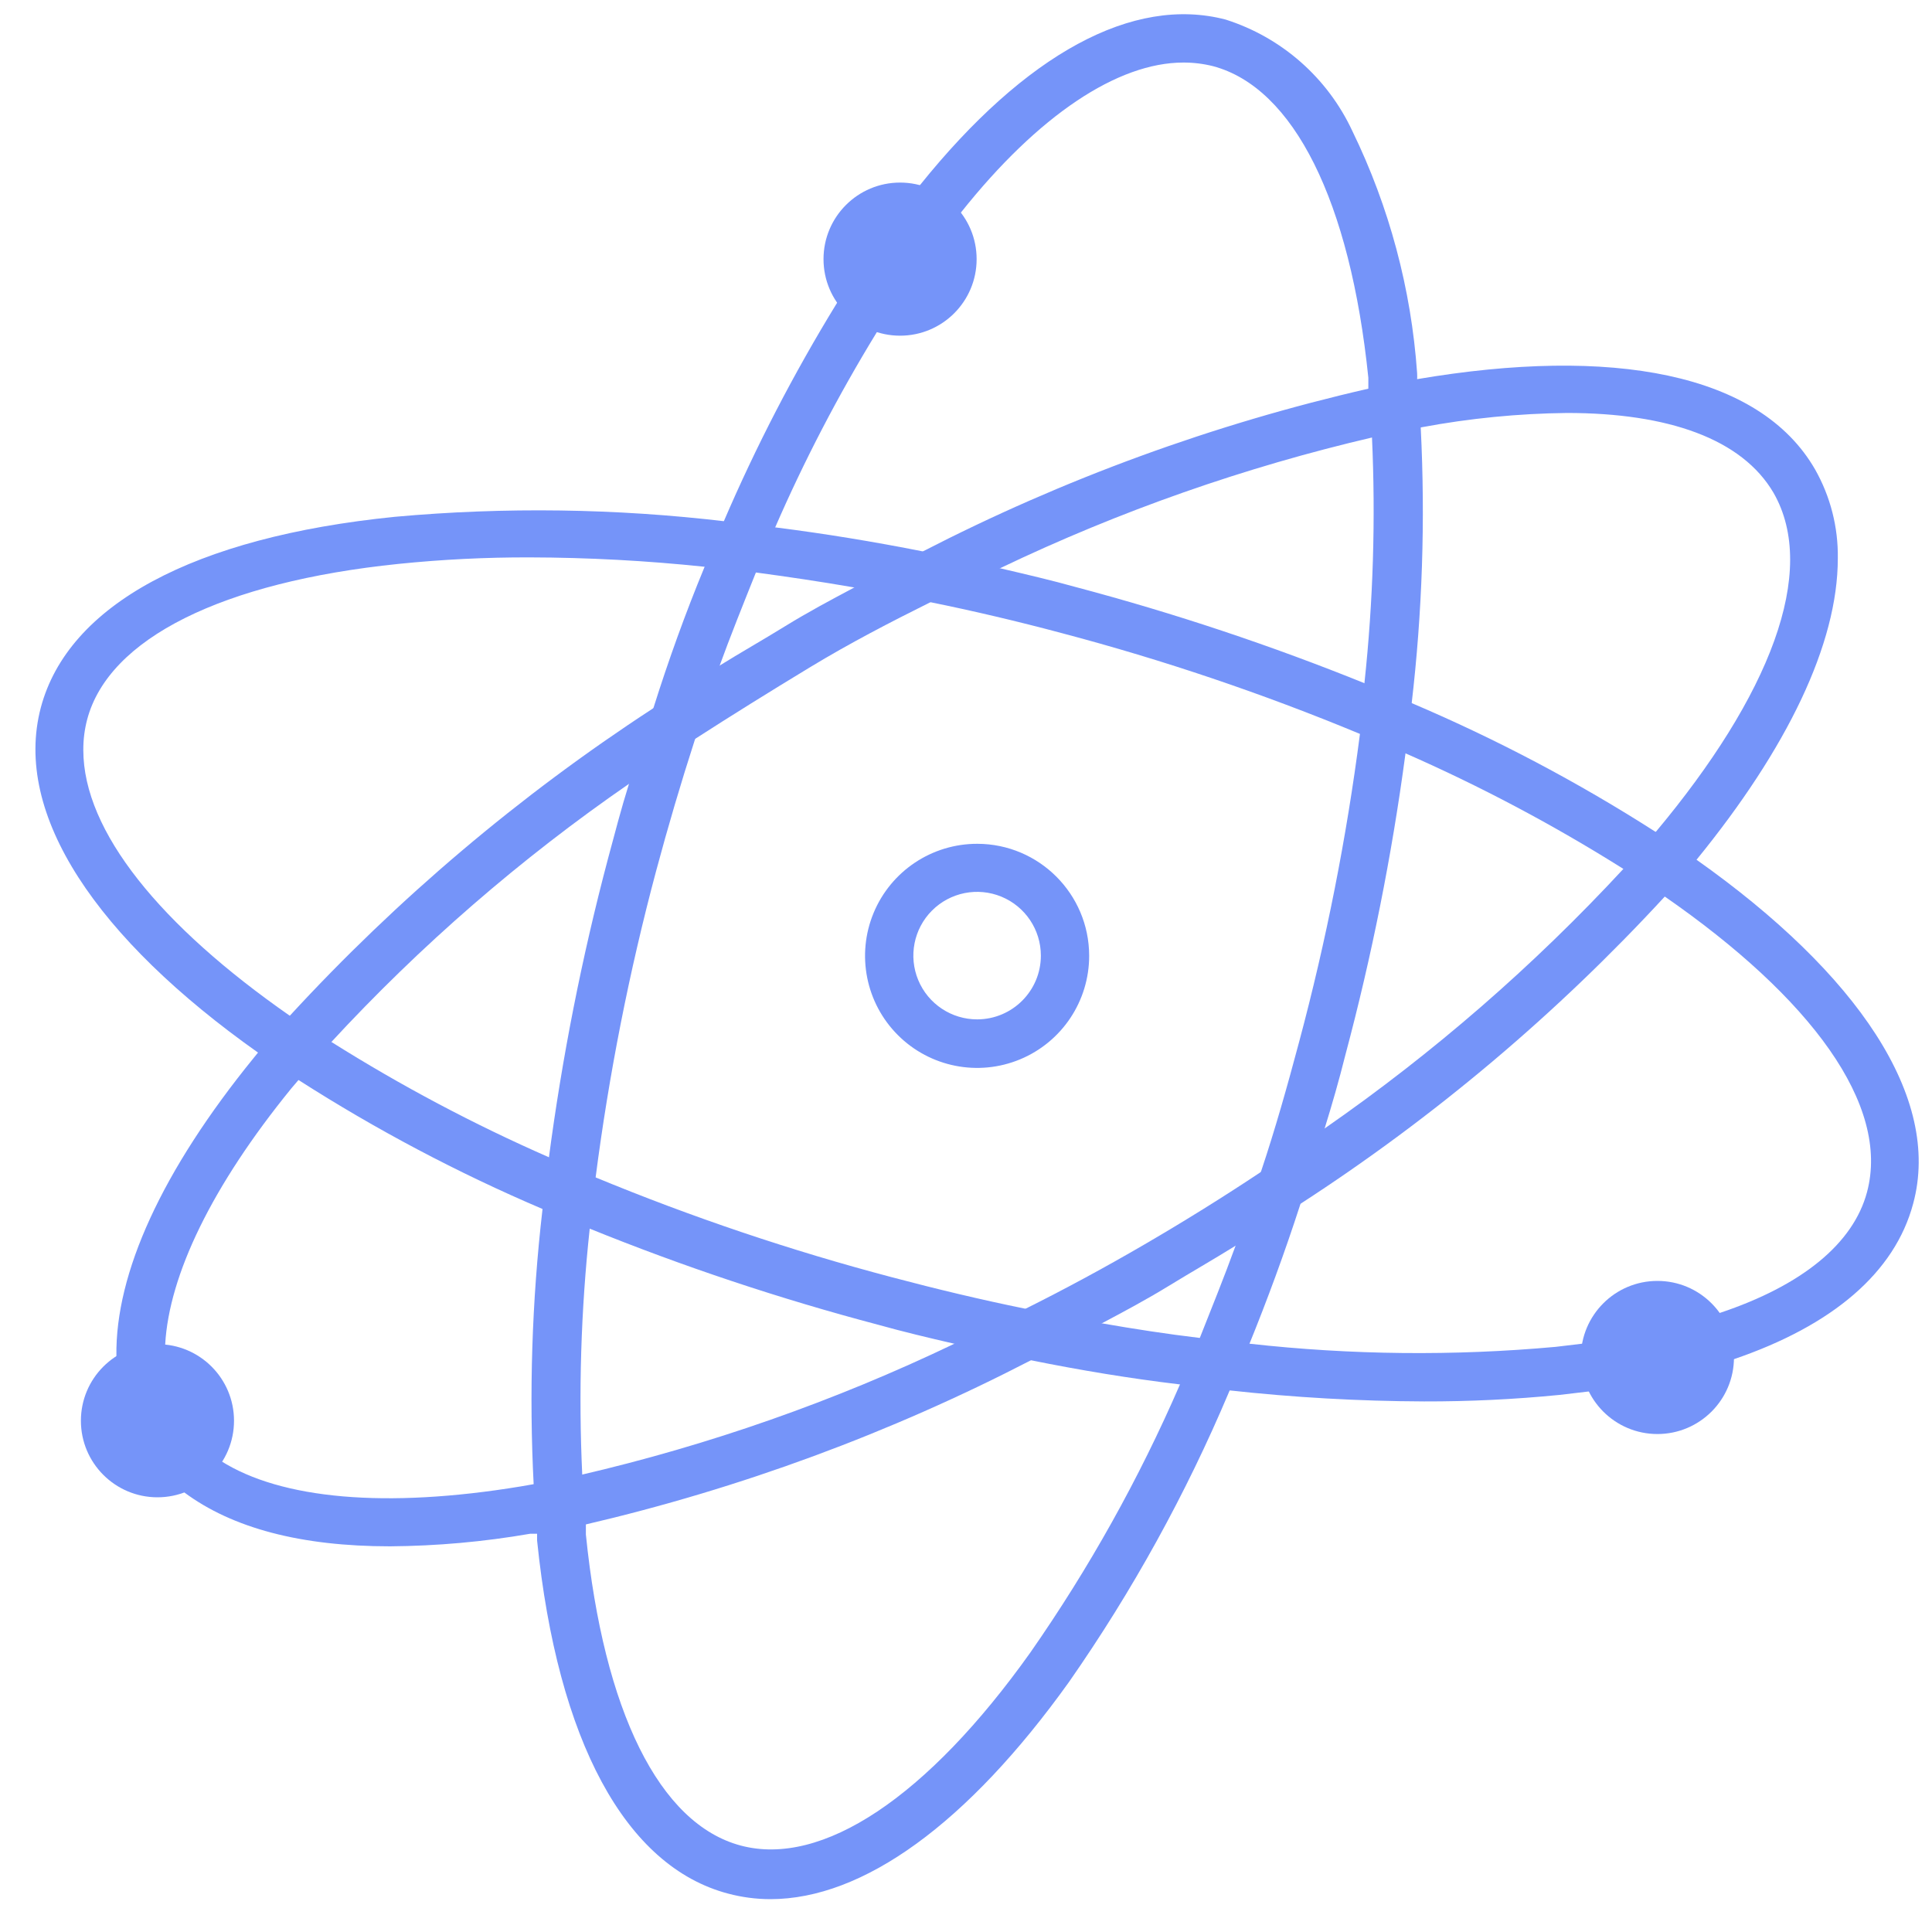
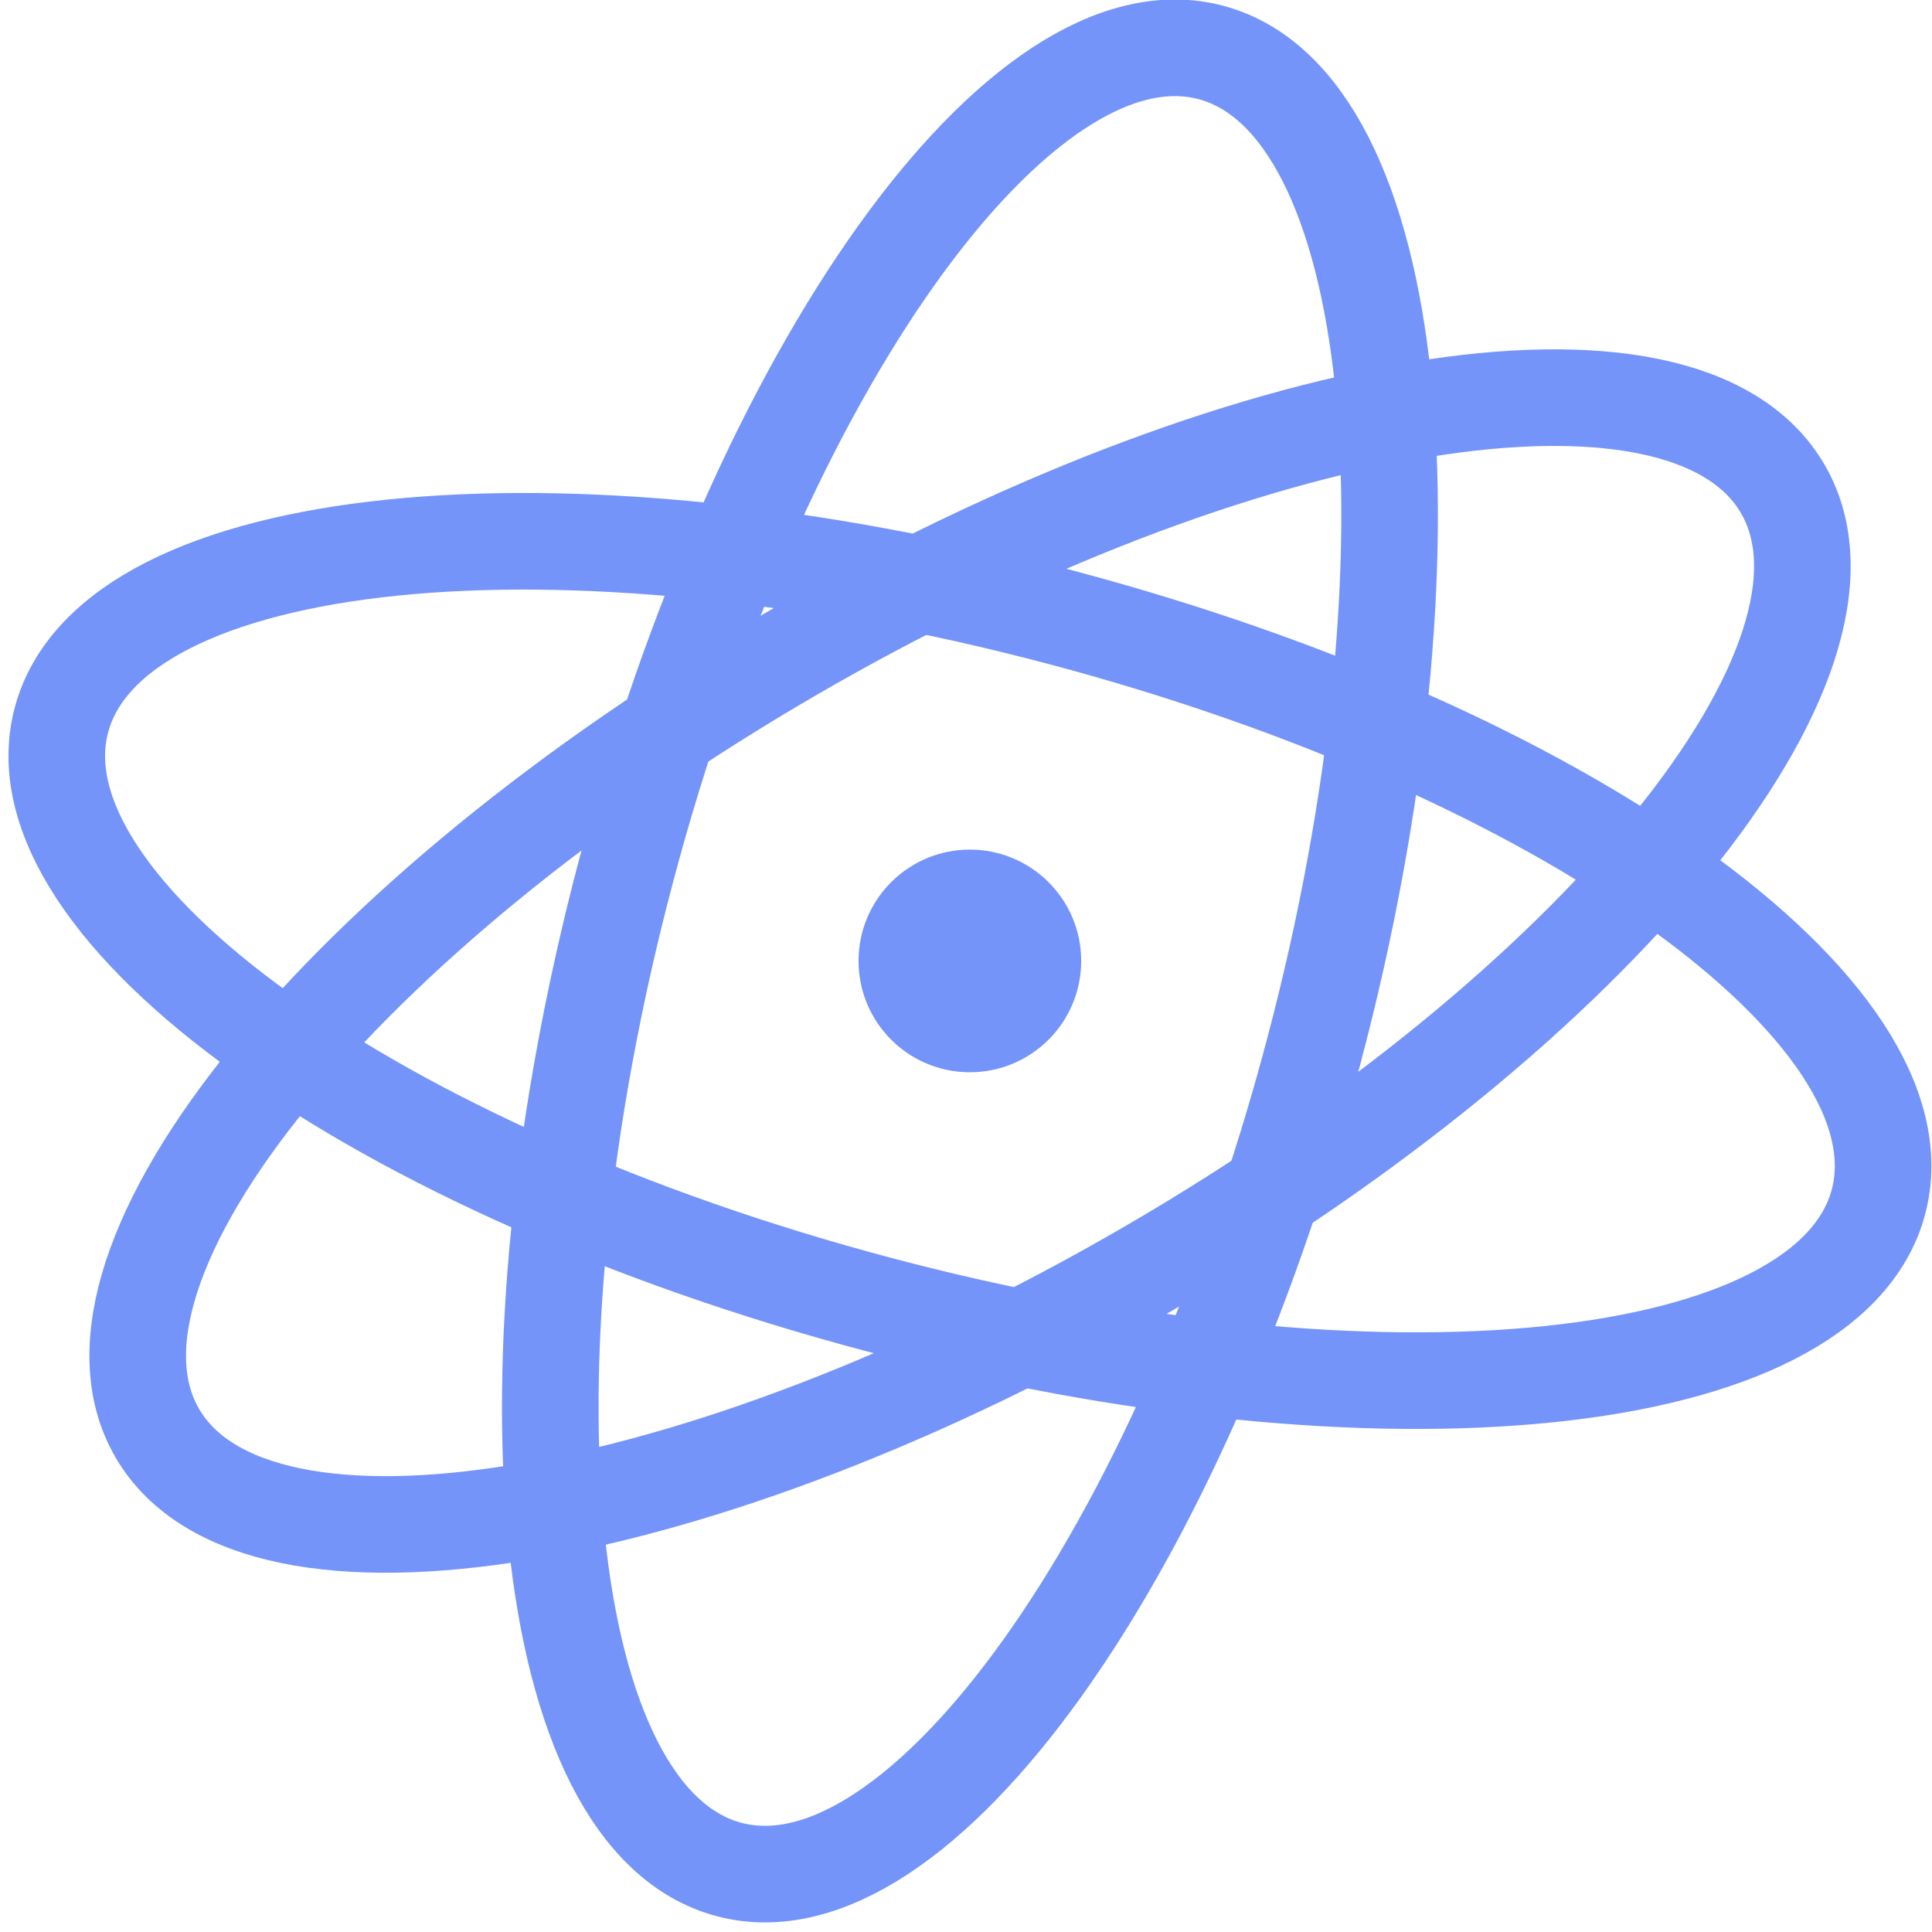
<svg xmlns="http://www.w3.org/2000/svg" viewBox="0 0 80 80">
  <defs>
-     <style>.cls-1{fill:#7594f9;}</style>
+     <style>.cls-1{fill:none;stroke:#7594f9;stroke-miterlimit:10;stroke-width:4px;}.cls-2{fill:#7594f9;}</style>
  </defs>
  <g id="Vrstva_8" data-name="Vrstva 8">
-     <path class="cls-1" d="M75.16,19.44c-2.3-4-8.42-5.11-16.48-3.74-.64.11-1.3.24-2,.39a78.65,78.65,0,0,0-18.5,6.76q-1.41.72-2.85,1.5h0c-.94.5-1.88,1-2.82,1.58s-1.86,1.1-2.76,1.66-1.83,1.15-2.72,1.75A79.28,79.28,0,0,0,12,42.06q-.69.77-1.32,1.53l-.17.21c-3.8,4.67-5.74,8.92-5.69,12.35a7.29,7.29,0,0,0,.94,3.58,6.64,6.64,0,0,0,1.86,2.06c2,1.49,4.85,2.24,8.53,2.24a35.5,35.5,0,0,0,5.8-.52l.28,0c.65-.11,1.31-.23,2-.38A79.36,79.36,0,0,0,42.7,56.32q1.44-.7,2.88-1.5h0c.94-.5,1.88-1,2.81-1.57s1.86-1.1,2.76-1.66,1.83-1.16,2.71-1.75A78.7,78.7,0,0,0,68.93,37.13q.69-.77,1.32-1.53C74,31,76.1,26.67,76.1,23.12A7.25,7.25,0,0,0,75.16,19.44Zm-6.6,15c-.41.51-.86,1-1.34,1.54A75.63,75.63,0,0,1,54.86,46.72c-.86.62-1.74,1.22-2.65,1.81q-2.33,1.55-4.82,3t-5,2.7c-1,.5-1.93,1-2.89,1.42a75.11,75.11,0,0,1-15.48,5.43c-.67.15-1.33.28-2,.39l-.46.08c-5.58.92-9.92.53-12.42-1.06A5.22,5.22,0,0,1,7.5,58.73a5.44,5.44,0,0,1-.66-3.06C7,52.8,8.77,49.11,12.07,45.06l.29-.34c.42-.51.86-1,1.33-1.54h0A74,74,0,0,1,26.07,32.44c.87-.62,1.75-1.22,2.66-1.81,1.55-1,3.16-2,4.81-3s3.33-1.87,5-2.7c1-.5,1.93-1,2.89-1.41a75.35,75.35,0,0,1,15.45-5.42c.67-.16,1.33-.29,2-.41a34.93,34.93,0,0,1,6-.59c4.19,0,7.25,1.07,8.56,3.31C75.3,23.66,73.28,28.81,68.56,34.45Z" />
-     <path class="cls-1" d="M58.83,17.72c0-.69-.08-1.36-.15-2a2.45,2.45,0,0,0,0-.27A27.23,27.23,0,0,0,56,5.43,8.69,8.69,0,0,0,50.75.81c-3.83-1-8.28,1.41-12.66,6.86-.49.6-1,1.24-1.46,1.92-.67.93-1.32,1.92-2,3a70.49,70.49,0,0,0-4.66,9q-.42.95-.81,1.92Q28,26.32,27.05,29.34c-.34,1-.67,2.05-1,3.1s-.59,2.06-.87,3.1A98.69,98.69,0,0,0,22.72,48c-.1.71-.19,1.42-.26,2.11a68.57,68.57,0,0,0-.36,11.4c0,.68.08,1.35.14,2l0,.28c.85,8.3,3.66,13.5,7.91,14.62a6.83,6.83,0,0,0,1.75.23c3.84,0,8.17-3.13,12.37-9a65.42,65.42,0,0,0,6.62-12c.28-.63.55-1.27.82-1.93.76-1.87,1.48-3.82,2.13-5.83q.52-1.55,1-3.12c.31-1,.6-2,.87-3.08a99.19,99.19,0,0,0,2.48-12.42c.1-.71.19-1.41.26-2.1A68.54,68.54,0,0,0,58.83,17.72ZM56.31,30.41A97.62,97.62,0,0,1,53.8,43.12c-.49,1.84-1,3.65-1.59,5.41q-.51,1.56-1.05,3.06c-.48,1.32-1,2.6-1.49,3.84-.27.65-.54,1.29-.82,1.92a63.67,63.67,0,0,1-6.18,11.07c-4.27,6-8.63,8.9-12,8S25,70.85,24.26,63.54c0-.15,0-.3,0-.46-.07-.65-.12-1.33-.15-2a66.13,66.13,0,0,1,.31-10.21c.07-.69.15-1.39.24-2.09a97.76,97.76,0,0,1,2.51-12.72q.74-2.76,1.6-5.42c.33-1,.68-2,1-3,.48-1.32,1-2.61,1.5-3.86.26-.65.53-1.28.81-1.9a65.6,65.6,0,0,1,4.2-8.08c.64-1.05,1.3-2.06,2-3,.5-.7,1-1.36,1.51-2C43,4.76,46.29,2.59,49,2.59a5,5,0,0,1,1.23.15c3.34.89,5.68,5.59,6.43,12.9,0,.15,0,.3,0,.45q.1,1,.15,2a67,67,0,0,1-.31,10.18Q56.44,29.35,56.31,30.41Z" />
-     <path class="cls-1" d="M70.25,35.6c-.54-.39-1.11-.78-1.69-1.15a68.15,68.15,0,0,0-10.09-5.33q-.94-.42-1.92-.81a101.12,101.12,0,0,0-12-4c-1-.28-2.07-.53-3.1-.77s-2.14-.49-3.2-.7q-3.12-.62-6.13-1c-.7-.09-1.39-.18-2.07-.25a66,66,0,0,0-13.7-.19C8,22.24,2.82,25.05,1.69,29.3c-1.17,4.43,2.33,9.57,9,14.29.54.38,1.09.76,1.67,1.13a68.73,68.73,0,0,0,10.1,5.34c.63.27,1.27.54,1.92.8a99.33,99.33,0,0,0,12,4c1,.28,2.09.54,3.13.78s2.11.47,3.15.68c2.08.42,4.14.76,6.15,1l2.07.25a76.57,76.57,0,0,0,8.09.46,55.81,55.81,0,0,0,5.61-.27l1.19-.14a31.57,31.57,0,0,0,6-1.33c4.12-1.4,6.69-3.6,7.45-6.45C80.41,45.45,76.91,40.31,70.25,35.6Zm7.06,13.76c-.57,2.14-2.7,3.87-6.08,5a28.54,28.54,0,0,1-5.72,1.28l-1.09.13a62.93,62.93,0,0,1-12.68-.13c-.68-.07-1.38-.15-2.07-.24-1.34-.16-2.71-.37-4.08-.61h0c-1-.18-2.09-.38-3.14-.6-1.82-.37-3.66-.81-5.51-1.3a96.5,96.5,0,0,1-12.31-4.15c-.65-.27-1.28-.54-1.9-.82a68.69,68.69,0,0,1-9-4.77h0L12,42.06c-5.34-3.72-8.55-7.63-8.55-11a4.86,4.86,0,0,1,.16-1.27c.89-3.35,5.59-5.69,12.89-6.44a52.21,52.21,0,0,1,5.43-.27,71,71,0,0,1,7.26.39l2.07.23c1.34.18,2.7.38,4.08.62h0c1,.19,2.1.39,3.16.61q2.71.55,5.48,1.29a96.49,96.49,0,0,1,12.31,4.16c.65.26,1.28.53,1.9.81a69.18,69.18,0,0,1,9,4.77q.89.57,1.71,1.14C75,41.32,78.27,45.76,77.31,49.36Z" />
-     <circle class="cls-1" cx="37.27" cy="10.73" r="3.17" />
-     <circle class="cls-1" cx="6.52" cy="58.83" r="3.17" />
-     <circle class="cls-1" cx="68.63" cy="56.21" r="3.17" />
-     <path class="cls-1" d="M40.47,34.94a4.64,4.64,0,1,0,4.63,4.63A4.64,4.64,0,0,0,40.47,34.94Zm0,7.27a2.64,2.64,0,1,1,2.63-2.64A2.64,2.64,0,0,1,40.47,42.21Z" />
+     <ellipse class="cls-1" cx="40.16" cy="39.8" rx="38.92" ry="14.72" transform="translate(-14.55 25.55) rotate(-30.15)" />
+     <ellipse class="cls-1" cx="40.16" cy="39.8" rx="38.92" ry="14.72" transform="translate(-8.6 68.41) rotate(-75.15)" />
+     <ellipse class="cls-1" cx="40.16" cy="39.8" rx="14.72" ry="38.92" transform="translate(-8.6 68.41) rotate(-75.15)" />
+     <circle class="cls-2" cx="40.16" cy="39.79" r="4.61" />
  </g>
</svg>
